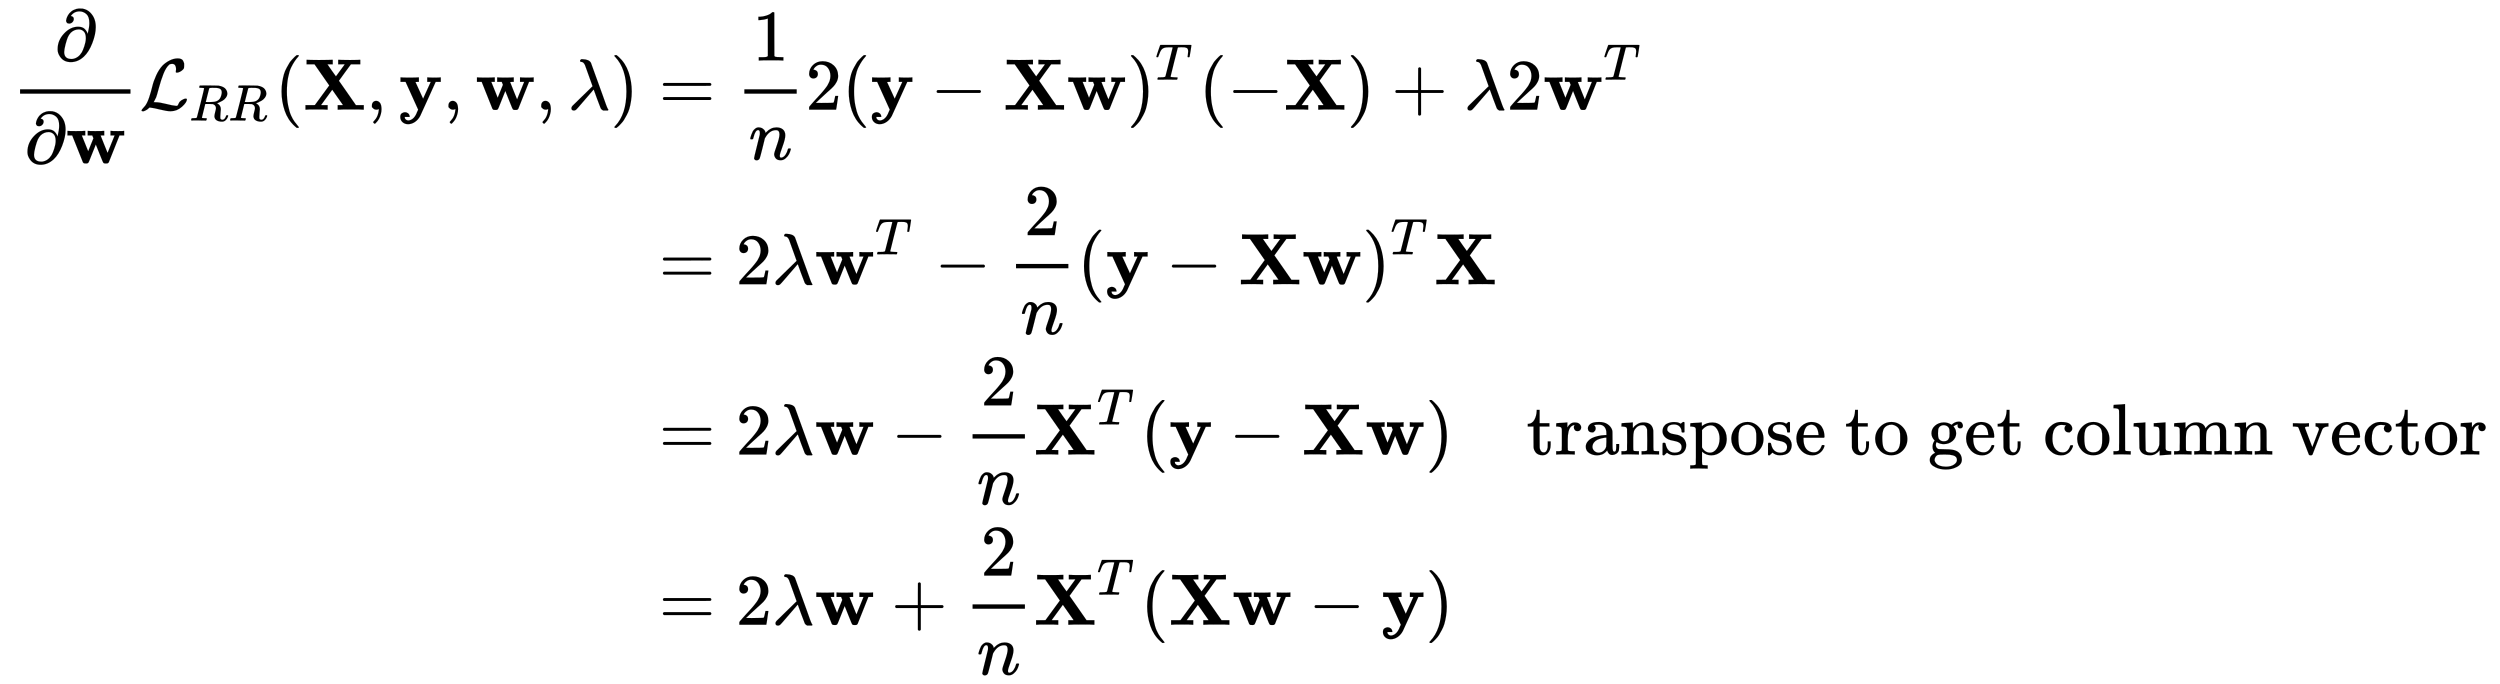
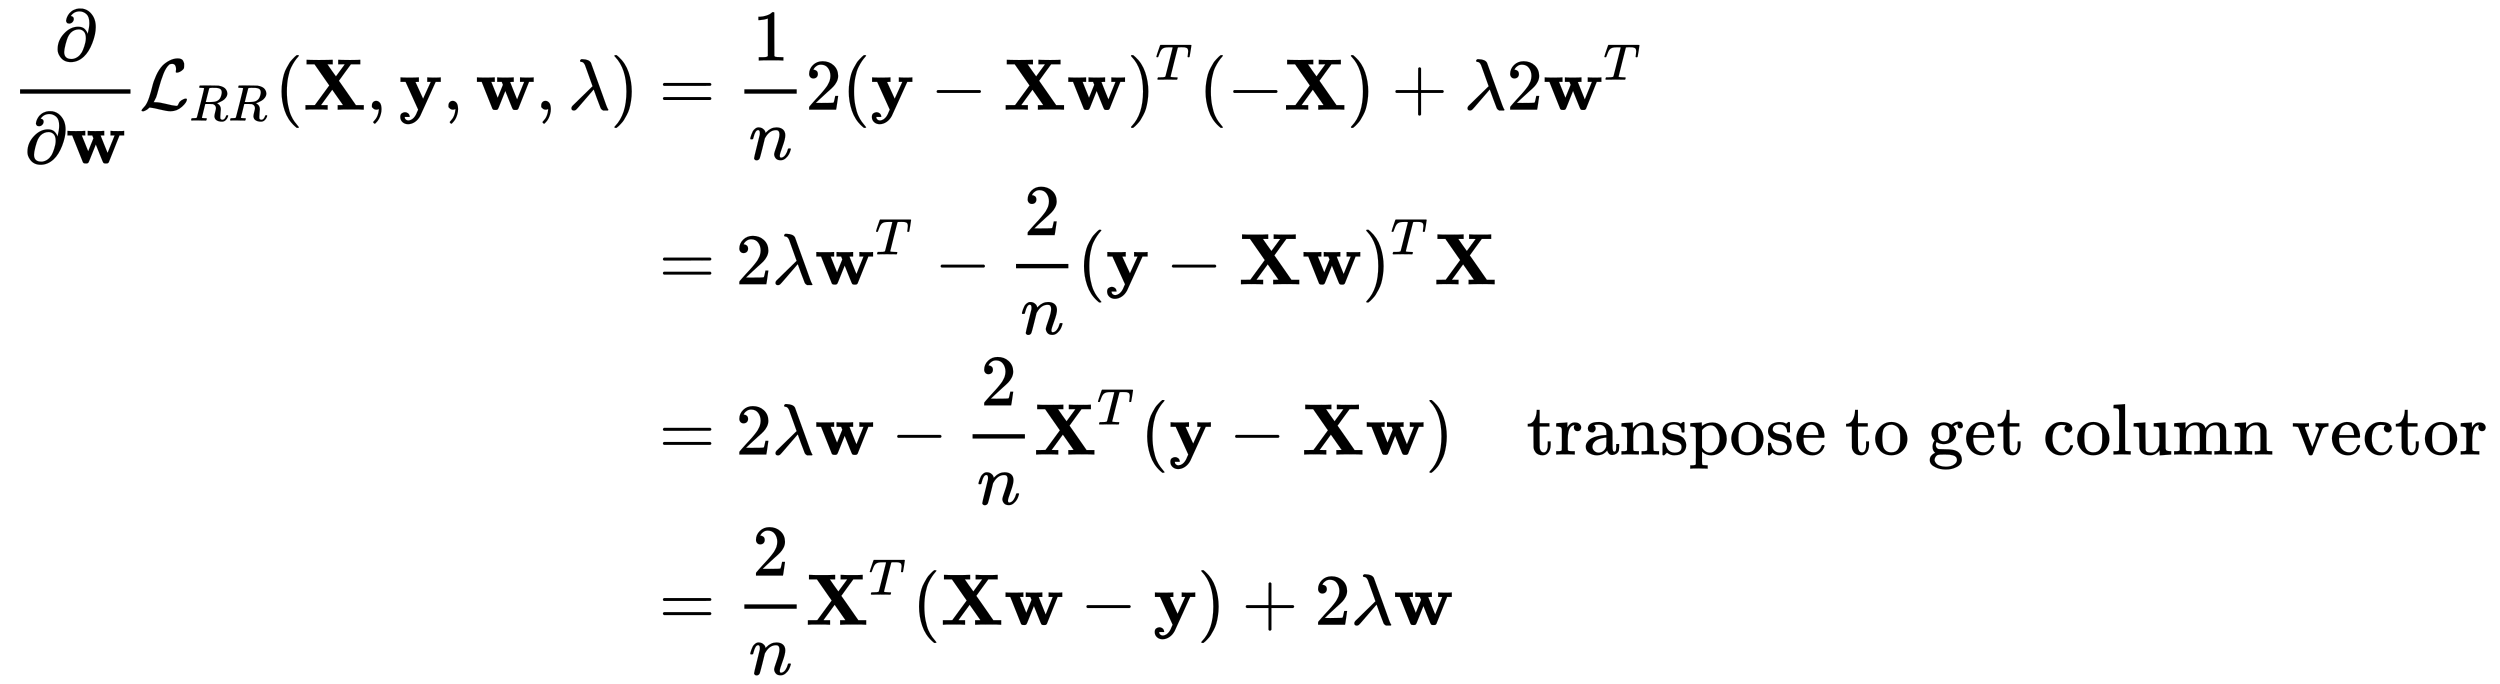
<svg xmlns="http://www.w3.org/2000/svg" xmlns:xlink="http://www.w3.org/1999/xlink" width="79.871ex" height="21.843ex" style="vertical-align: -10.338ex;" viewBox="0 -4953.4 34388.7 9404.4" role="img" focusable="false" aria-labelledby="MathJax-SVG-1-Title">
  <defs aria-hidden="true">
    <path stroke-width="1" id="E1-MJMAIN-2202" d="M202 508Q179 508 169 520T158 547Q158 557 164 577T185 624T230 675T301 710L333 715H345Q378 715 384 714Q447 703 489 661T549 568T566 457Q566 362 519 240T402 53Q321 -22 223 -22Q123 -22 73 56Q42 102 42 148V159Q42 276 129 370T322 465Q383 465 414 434T455 367L458 378Q478 461 478 515Q478 603 437 639T344 676Q266 676 223 612Q264 606 264 572Q264 547 246 528T202 508ZM430 306Q430 372 401 400T333 428Q270 428 222 382Q197 354 183 323T150 221Q132 149 132 116Q132 21 232 21Q244 21 250 22Q327 35 374 112Q389 137 409 196T430 306Z" />
    <path stroke-width="1" id="E1-MJMAINB-77" d="M624 444Q636 441 722 441Q797 441 800 444H805V382H741L593 11Q592 10 590 8T586 4T584 2T581 0T579 -2T575 -3T571 -3T567 -4T561 -4T553 -4H542Q525 -4 518 6T490 70Q474 110 463 137L415 257L367 137Q357 111 341 72Q320 17 313 7T289 -4H277Q259 -4 253 -2T238 11L90 382H25V444H32Q47 441 140 441Q243 441 261 444H270V382H222L310 164L382 342L366 382H303V444H310Q322 441 407 441Q508 441 523 444H531V382H506Q481 382 481 380Q482 376 529 259T577 142L674 382H617V444H624Z" />
    <path stroke-width="1" id="E1-MJCAL-4C" d="M62 -22T47 -22T32 -11Q32 -1 56 24T83 55Q113 96 138 172T180 320T234 473T323 609Q364 649 419 677T531 705Q559 705 578 696T604 671T615 645T618 623V611Q618 582 615 571T598 548Q581 531 558 520T518 509Q503 509 503 520Q503 523 505 536T507 560Q507 590 494 610T452 630Q423 630 410 617Q367 578 333 492T271 301T233 170Q211 123 204 112L198 103L224 102Q281 102 369 79T509 52H523Q535 64 544 87T579 128Q616 152 641 152Q656 152 656 142Q656 101 588 40T433 -22Q381 -22 289 1T156 28L141 29L131 20Q111 0 87 -11Z" />
    <path stroke-width="1" id="E1-MJMATHI-52" d="M230 637Q203 637 198 638T193 649Q193 676 204 682Q206 683 378 683Q550 682 564 680Q620 672 658 652T712 606T733 563T739 529Q739 484 710 445T643 385T576 351T538 338L545 333Q612 295 612 223Q612 212 607 162T602 80V71Q602 53 603 43T614 25T640 16Q668 16 686 38T712 85Q717 99 720 102T735 105Q755 105 755 93Q755 75 731 36Q693 -21 641 -21H632Q571 -21 531 4T487 82Q487 109 502 166T517 239Q517 290 474 313Q459 320 449 321T378 323H309L277 193Q244 61 244 59Q244 55 245 54T252 50T269 48T302 46H333Q339 38 339 37T336 19Q332 6 326 0H311Q275 2 180 2Q146 2 117 2T71 2T50 1Q33 1 33 10Q33 12 36 24Q41 43 46 45Q50 46 61 46H67Q94 46 127 49Q141 52 146 61Q149 65 218 339T287 628Q287 635 230 637ZM630 554Q630 586 609 608T523 636Q521 636 500 636T462 637H440Q393 637 386 627Q385 624 352 494T319 361Q319 360 388 360Q466 361 492 367Q556 377 592 426Q608 449 619 486T630 554Z" />
    <path stroke-width="1" id="E1-MJMAIN-28" d="M94 250Q94 319 104 381T127 488T164 576T202 643T244 695T277 729T302 750H315H319Q333 750 333 741Q333 738 316 720T275 667T226 581T184 443T167 250T184 58T225 -81T274 -167T316 -220T333 -241Q333 -250 318 -250H315H302L274 -226Q180 -141 137 -14T94 250Z" />
    <path stroke-width="1" id="E1-MJMAINB-58" d="M327 0Q306 3 174 3Q52 3 43 0H33V62H98L162 63L360 333L157 624H48V686H59Q80 683 217 683Q368 683 395 686H408V624H335L393 540L452 458L573 623Q573 624 528 624H483V686H494Q515 683 646 683Q769 683 778 686H787V624H658L575 511Q493 398 493 397L508 376Q522 356 553 312T611 229L727 62H835V0H824Q803 3 667 3Q516 3 489 0H476V62H513L549 63L401 274L247 63Q247 62 292 62H338V0H327Z" />
    <path stroke-width="1" id="E1-MJMAIN-2C" d="M78 35T78 60T94 103T137 121Q165 121 187 96T210 8Q210 -27 201 -60T180 -117T154 -158T130 -185T117 -194Q113 -194 104 -185T95 -172Q95 -168 106 -156T131 -126T157 -76T173 -3V9L172 8Q170 7 167 6T161 3T152 1T140 0Q113 0 96 17Z" />
    <path stroke-width="1" id="E1-MJMAINB-79" d="M84 -102Q84 -110 87 -119T102 -138T133 -149Q148 -148 162 -143T186 -131T206 -114T222 -95T234 -76T243 -59T249 -45T252 -37L269 0L96 382H26V444H34Q49 441 146 441Q252 441 270 444H279V382H255Q232 382 232 380L337 151L442 382H394V444H401Q413 441 495 441Q568 441 574 444H580V382H510L406 152Q298 -84 297 -87Q269 -139 225 -169T131 -200Q85 -200 54 -172T23 -100Q23 -64 44 -50T87 -35Q111 -35 130 -50T152 -92V-100H84V-102Z" />
    <path stroke-width="1" id="E1-MJMATHI-3BB" d="M166 673Q166 685 183 694H202Q292 691 316 644Q322 629 373 486T474 207T524 67Q531 47 537 34T546 15T551 6T555 2T556 -2T550 -11H482Q457 3 450 18T399 152L354 277L340 262Q327 246 293 207T236 141Q211 112 174 69Q123 9 111 -1T83 -12Q47 -12 47 20Q47 37 61 52T199 187Q229 216 266 252T321 306L338 322Q338 323 288 462T234 612Q214 657 183 657Q166 657 166 673Z" />
    <path stroke-width="1" id="E1-MJMAIN-29" d="M60 749L64 750Q69 750 74 750H86L114 726Q208 641 251 514T294 250Q294 182 284 119T261 12T224 -76T186 -143T145 -194T113 -227T90 -246Q87 -249 86 -250H74Q66 -250 63 -250T58 -247T55 -238Q56 -237 66 -225Q221 -64 221 250T66 725Q56 737 55 738Q55 746 60 749Z" />
    <path stroke-width="1" id="E1-MJMAIN-3D" d="M56 347Q56 360 70 367H707Q722 359 722 347Q722 336 708 328L390 327H72Q56 332 56 347ZM56 153Q56 168 72 173H708Q722 163 722 153Q722 140 707 133H70Q56 140 56 153Z" />
    <path stroke-width="1" id="E1-MJMAIN-31" d="M213 578L200 573Q186 568 160 563T102 556H83V602H102Q149 604 189 617T245 641T273 663Q275 666 285 666Q294 666 302 660V361L303 61Q310 54 315 52T339 48T401 46H427V0H416Q395 3 257 3Q121 3 100 0H88V46H114Q136 46 152 46T177 47T193 50T201 52T207 57T213 61V578Z" />
    <path stroke-width="1" id="E1-MJMATHI-6E" d="M21 287Q22 293 24 303T36 341T56 388T89 425T135 442Q171 442 195 424T225 390T231 369Q231 367 232 367L243 378Q304 442 382 442Q436 442 469 415T503 336T465 179T427 52Q427 26 444 26Q450 26 453 27Q482 32 505 65T540 145Q542 153 560 153Q580 153 580 145Q580 144 576 130Q568 101 554 73T508 17T439 -10Q392 -10 371 17T350 73Q350 92 386 193T423 345Q423 404 379 404H374Q288 404 229 303L222 291L189 157Q156 26 151 16Q138 -11 108 -11Q95 -11 87 -5T76 7T74 17Q74 30 112 180T152 343Q153 348 153 366Q153 405 129 405Q91 405 66 305Q60 285 60 284Q58 278 41 278H27Q21 284 21 287Z" />
    <path stroke-width="1" id="E1-MJMAIN-32" d="M109 429Q82 429 66 447T50 491Q50 562 103 614T235 666Q326 666 387 610T449 465Q449 422 429 383T381 315T301 241Q265 210 201 149L142 93L218 92Q375 92 385 97Q392 99 409 186V189H449V186Q448 183 436 95T421 3V0H50V19V31Q50 38 56 46T86 81Q115 113 136 137Q145 147 170 174T204 211T233 244T261 278T284 308T305 340T320 369T333 401T340 431T343 464Q343 527 309 573T212 619Q179 619 154 602T119 569T109 550Q109 549 114 549Q132 549 151 535T170 489Q170 464 154 447T109 429Z" />
    <path stroke-width="1" id="E1-MJMAIN-2212" d="M84 237T84 250T98 270H679Q694 262 694 250T679 230H98Q84 237 84 250Z" />
    <path stroke-width="1" id="E1-MJMATHI-54" d="M40 437Q21 437 21 445Q21 450 37 501T71 602L88 651Q93 669 101 677H569H659Q691 677 697 676T704 667Q704 661 687 553T668 444Q668 437 649 437Q640 437 637 437T631 442L629 445Q629 451 635 490T641 551Q641 586 628 604T573 629Q568 630 515 631Q469 631 457 630T439 622Q438 621 368 343T298 60Q298 48 386 46Q418 46 427 45T436 36Q436 31 433 22Q429 4 424 1L422 0Q419 0 415 0Q410 0 363 1T228 2Q99 2 64 0H49Q43 6 43 9T45 27Q49 40 55 46H83H94Q174 46 189 55Q190 56 191 56Q196 59 201 76T241 233Q258 301 269 344Q339 619 339 625Q339 630 310 630H279Q212 630 191 624Q146 614 121 583T67 467Q60 445 57 441T43 437H40Z" />
    <path stroke-width="1" id="E1-MJMAIN-2B" d="M56 237T56 250T70 270H369V420L370 570Q380 583 389 583Q402 583 409 568V270H707Q722 262 722 250T707 230H409V-68Q401 -82 391 -82H389H387Q375 -82 369 -68V230H70Q56 237 56 250Z" />
    <path stroke-width="1" id="E1-MJMAIN-74" d="M27 422Q80 426 109 478T141 600V615H181V431H316V385H181V241Q182 116 182 100T189 68Q203 29 238 29Q282 29 292 100Q293 108 293 146V181H333V146V134Q333 57 291 17Q264 -10 221 -10Q187 -10 162 2T124 33T105 68T98 100Q97 107 97 248V385H18V422H27Z" />
    <path stroke-width="1" id="E1-MJMAIN-72" d="M36 46H50Q89 46 97 60V68Q97 77 97 91T98 122T98 161T98 203Q98 234 98 269T98 328L97 351Q94 370 83 376T38 385H20V408Q20 431 22 431L32 432Q42 433 60 434T96 436Q112 437 131 438T160 441T171 442H174V373Q213 441 271 441H277Q322 441 343 419T364 373Q364 352 351 337T313 322Q288 322 276 338T263 372Q263 381 265 388T270 400T273 405Q271 407 250 401Q234 393 226 386Q179 341 179 207V154Q179 141 179 127T179 101T180 81T180 66V61Q181 59 183 57T188 54T193 51T200 49T207 48T216 47T225 47T235 46T245 46H276V0H267Q249 3 140 3Q37 3 28 0H20V46H36Z" />
    <path stroke-width="1" id="E1-MJMAIN-61" d="M137 305T115 305T78 320T63 359Q63 394 97 421T218 448Q291 448 336 416T396 340Q401 326 401 309T402 194V124Q402 76 407 58T428 40Q443 40 448 56T453 109V145H493V106Q492 66 490 59Q481 29 455 12T400 -6T353 12T329 54V58L327 55Q325 52 322 49T314 40T302 29T287 17T269 6T247 -2T221 -8T190 -11Q130 -11 82 20T34 107Q34 128 41 147T68 188T116 225T194 253T304 268H318V290Q318 324 312 340Q290 411 215 411Q197 411 181 410T156 406T148 403Q170 388 170 359Q170 334 154 320ZM126 106Q126 75 150 51T209 26Q247 26 276 49T315 109Q317 116 318 175Q318 233 317 233Q309 233 296 232T251 223T193 203T147 166T126 106Z" />
    <path stroke-width="1" id="E1-MJMAIN-6E" d="M41 46H55Q94 46 102 60V68Q102 77 102 91T102 122T103 161T103 203Q103 234 103 269T102 328V351Q99 370 88 376T43 385H25V408Q25 431 27 431L37 432Q47 433 65 434T102 436Q119 437 138 438T167 441T178 442H181V402Q181 364 182 364T187 369T199 384T218 402T247 421T285 437Q305 442 336 442Q450 438 463 329Q464 322 464 190V104Q464 66 466 59T477 49Q498 46 526 46H542V0H534L510 1Q487 2 460 2T422 3Q319 3 310 0H302V46H318Q379 46 379 62Q380 64 380 200Q379 335 378 343Q372 371 358 385T334 402T308 404Q263 404 229 370Q202 343 195 315T187 232V168V108Q187 78 188 68T191 55T200 49Q221 46 249 46H265V0H257L234 1Q210 2 183 2T145 3Q42 3 33 0H25V46H41Z" />
    <path stroke-width="1" id="E1-MJMAIN-73" d="M295 316Q295 356 268 385T190 414Q154 414 128 401Q98 382 98 349Q97 344 98 336T114 312T157 287Q175 282 201 278T245 269T277 256Q294 248 310 236T342 195T359 133Q359 71 321 31T198 -10H190Q138 -10 94 26L86 19L77 10Q71 4 65 -1L54 -11H46H42Q39 -11 33 -5V74V132Q33 153 35 157T45 162H54Q66 162 70 158T75 146T82 119T101 77Q136 26 198 26Q295 26 295 104Q295 133 277 151Q257 175 194 187T111 210Q75 227 54 256T33 318Q33 357 50 384T93 424T143 442T187 447H198Q238 447 268 432L283 424L292 431Q302 440 314 448H322H326Q329 448 335 442V310L329 304H301Q295 310 295 316Z" />
    <path stroke-width="1" id="E1-MJMAIN-70" d="M36 -148H50Q89 -148 97 -134V-126Q97 -119 97 -107T97 -77T98 -38T98 6T98 55T98 106Q98 140 98 177T98 243T98 296T97 335T97 351Q94 370 83 376T38 385H20V408Q20 431 22 431L32 432Q42 433 61 434T98 436Q115 437 135 438T165 441T176 442H179V416L180 390L188 397Q247 441 326 441Q407 441 464 377T522 216Q522 115 457 52T310 -11Q242 -11 190 33L182 40V-45V-101Q182 -128 184 -134T195 -145Q216 -148 244 -148H260V-194H252L228 -193Q205 -192 178 -192T140 -191Q37 -191 28 -194H20V-148H36ZM424 218Q424 292 390 347T305 402Q234 402 182 337V98Q222 26 294 26Q345 26 384 80T424 218Z" />
    <path stroke-width="1" id="E1-MJMAIN-6F" d="M28 214Q28 309 93 378T250 448Q340 448 405 380T471 215Q471 120 407 55T250 -10Q153 -10 91 57T28 214ZM250 30Q372 30 372 193V225V250Q372 272 371 288T364 326T348 362T317 390T268 410Q263 411 252 411Q222 411 195 399Q152 377 139 338T126 246V226Q126 130 145 91Q177 30 250 30Z" />
    <path stroke-width="1" id="E1-MJMAIN-65" d="M28 218Q28 273 48 318T98 391T163 433T229 448Q282 448 320 430T378 380T406 316T415 245Q415 238 408 231H126V216Q126 68 226 36Q246 30 270 30Q312 30 342 62Q359 79 369 104L379 128Q382 131 395 131H398Q415 131 415 121Q415 117 412 108Q393 53 349 21T250 -11Q155 -11 92 58T28 218ZM333 275Q322 403 238 411H236Q228 411 220 410T195 402T166 381T143 340T127 274V267H333V275Z" />
    <path stroke-width="1" id="E1-MJMAIN-67" d="M329 409Q373 453 429 453Q459 453 472 434T485 396Q485 382 476 371T449 360Q416 360 412 390Q410 404 415 411Q415 412 416 414V415Q388 412 363 393Q355 388 355 386Q355 385 359 381T368 369T379 351T388 325T392 292Q392 230 343 187T222 143Q172 143 123 171Q112 153 112 133Q112 98 138 81Q147 75 155 75T227 73Q311 72 335 67Q396 58 431 26Q470 -13 470 -72Q470 -139 392 -175Q332 -206 250 -206Q167 -206 107 -175Q29 -140 29 -75Q29 -39 50 -15T92 18L103 24Q67 55 67 108Q67 155 96 193Q52 237 52 292Q52 355 102 398T223 442Q274 442 318 416L329 409ZM299 343Q294 371 273 387T221 404Q192 404 171 388T145 343Q142 326 142 292Q142 248 149 227T179 192Q196 182 222 182Q244 182 260 189T283 207T294 227T299 242Q302 258 302 292T299 343ZM403 -75Q403 -50 389 -34T348 -11T299 -2T245 0H218Q151 0 138 -6Q118 -15 107 -34T95 -74Q95 -84 101 -97T122 -127T170 -155T250 -167Q319 -167 361 -139T403 -75Z" />
    <path stroke-width="1" id="E1-MJMAIN-63" d="M370 305T349 305T313 320T297 358Q297 381 312 396Q317 401 317 402T307 404Q281 408 258 408Q209 408 178 376Q131 329 131 219Q131 137 162 90Q203 29 272 29Q313 29 338 55T374 117Q376 125 379 127T395 129H409Q415 123 415 120Q415 116 411 104T395 71T366 33T318 2T249 -11Q163 -11 99 53T34 214Q34 318 99 383T250 448T370 421T404 357Q404 334 387 320Z" />
    <path stroke-width="1" id="E1-MJMAIN-6C" d="M42 46H56Q95 46 103 60V68Q103 77 103 91T103 124T104 167T104 217T104 272T104 329Q104 366 104 407T104 482T104 542T103 586T103 603Q100 622 89 628T44 637H26V660Q26 683 28 683L38 684Q48 685 67 686T104 688Q121 689 141 690T171 693T182 694H185V379Q185 62 186 60Q190 52 198 49Q219 46 247 46H263V0H255L232 1Q209 2 183 2T145 3T107 3T57 1L34 0H26V46H42Z" />
    <path stroke-width="1" id="E1-MJMAIN-75" d="M383 58Q327 -10 256 -10H249Q124 -10 105 89Q104 96 103 226Q102 335 102 348T96 369Q86 385 36 385H25V408Q25 431 27 431L38 432Q48 433 67 434T105 436Q122 437 142 438T172 441T184 442H187V261Q188 77 190 64Q193 49 204 40Q224 26 264 26Q290 26 311 35T343 58T363 90T375 120T379 144Q379 145 379 161T380 201T380 248V315Q380 361 370 372T320 385H302V431Q304 431 378 436T457 442H464V264Q464 84 465 81Q468 61 479 55T524 46H542V0Q540 0 467 -5T390 -11H383V58Z" />
    <path stroke-width="1" id="E1-MJMAIN-6D" d="M41 46H55Q94 46 102 60V68Q102 77 102 91T102 122T103 161T103 203Q103 234 103 269T102 328V351Q99 370 88 376T43 385H25V408Q25 431 27 431L37 432Q47 433 65 434T102 436Q119 437 138 438T167 441T178 442H181V402Q181 364 182 364T187 369T199 384T218 402T247 421T285 437Q305 442 336 442Q351 442 364 440T387 434T406 426T421 417T432 406T441 395T448 384T452 374T455 366L457 361L460 365Q463 369 466 373T475 384T488 397T503 410T523 422T546 432T572 439T603 442Q729 442 740 329Q741 322 741 190V104Q741 66 743 59T754 49Q775 46 803 46H819V0H811L788 1Q764 2 737 2T699 3Q596 3 587 0H579V46H595Q656 46 656 62Q657 64 657 200Q656 335 655 343Q649 371 635 385T611 402T585 404Q540 404 506 370Q479 343 472 315T464 232V168V108Q464 78 465 68T468 55T477 49Q498 46 526 46H542V0H534L510 1Q487 2 460 2T422 3Q319 3 310 0H302V46H318Q379 46 379 62Q380 64 380 200Q379 335 378 343Q372 371 358 385T334 402T308 404Q263 404 229 370Q202 343 195 315T187 232V168V108Q187 78 188 68T191 55T200 49Q221 46 249 46H265V0H257L234 1Q210 2 183 2T145 3Q42 3 33 0H25V46H41Z" />
    <path stroke-width="1" id="E1-MJMAIN-76" d="M338 431Q344 429 422 429Q479 429 503 431H508V385H497Q439 381 423 345Q421 341 356 172T288 -2Q283 -11 263 -11Q244 -11 239 -2Q99 359 98 364Q93 378 82 381T43 385H19V431H25L33 430Q41 430 53 430T79 430T104 429T122 428Q217 428 232 431H240V385H226Q187 384 184 370Q184 366 235 234L286 102L377 341V349Q377 363 367 372T349 383T335 385H331V431H338Z" />
  </defs>
  <g stroke="currentColor" fill="currentColor" stroke-width="0" transform="matrix(1 0 0 -1 0 0)" aria-hidden="true">
    <g transform="translate(167,0)">
      <g transform="translate(-11,0)">
        <g transform="translate(0,3445)">
          <g transform="translate(120,0)">
            <rect stroke="none" width="1519" height="60" x="0" y="220" />
            <use xlink:href="#E1-MJMAIN-2202" x="475" y="676" />
            <g transform="translate(60,-736)">
              <use xlink:href="#E1-MJMAIN-2202" x="0" y="0" />
              <use xlink:href="#E1-MJMAINB-77" x="567" y="0" />
            </g>
          </g>
          <g transform="translate(1759,0)">
            <use xlink:href="#E1-MJCAL-4C" x="0" y="0" />
            <g transform="translate(690,-150)">
              <use transform="scale(0.707)" xlink:href="#E1-MJMATHI-52" x="0" y="0" />
              <use transform="scale(0.707)" xlink:href="#E1-MJMATHI-52" x="759" y="0" />
            </g>
          </g>
          <use xlink:href="#E1-MJMAIN-28" x="3623" y="0" />
          <use xlink:href="#E1-MJMAINB-58" x="4013" y="0" />
          <use xlink:href="#E1-MJMAIN-2C" x="4882" y="0" />
          <use xlink:href="#E1-MJMAINB-79" x="5327" y="0" />
          <use xlink:href="#E1-MJMAIN-2C" x="5935" y="0" />
          <use xlink:href="#E1-MJMAINB-77" x="6380" y="0" />
          <use xlink:href="#E1-MJMAIN-2C" x="7211" y="0" />
          <use xlink:href="#E1-MJMATHI-3BB" x="7657" y="0" />
          <use xlink:href="#E1-MJMAIN-29" x="8240" y="0" />
        </g>
      </g>
      <g transform="translate(8619,0)">
        <g transform="translate(0,3445)">
          <use xlink:href="#E1-MJMAIN-3D" x="277" y="0" />
          <g transform="translate(1056,0)">
            <g transform="translate(397,0)">
              <rect stroke="none" width="720" height="60" x="0" y="220" />
              <use xlink:href="#E1-MJMAIN-31" x="110" y="676" />
              <use xlink:href="#E1-MJMATHI-6E" x="60" y="-686" />
            </g>
          </g>
          <use xlink:href="#E1-MJMAIN-32" x="2294" y="0" />
          <use xlink:href="#E1-MJMAIN-28" x="2795" y="0" />
          <use xlink:href="#E1-MJMAINB-79" x="3184" y="0" />
          <use xlink:href="#E1-MJMAIN-2212" x="4014" y="0" />
          <use xlink:href="#E1-MJMAINB-58" x="5015" y="0" />
          <use xlink:href="#E1-MJMAINB-77" x="5884" y="0" />
          <g transform="translate(6716,0)">
            <use xlink:href="#E1-MJMAIN-29" x="0" y="0" />
            <use transform="scale(0.707)" xlink:href="#E1-MJMATHI-54" x="550" y="583" />
          </g>
          <use xlink:href="#E1-MJMAIN-28" x="7703" y="0" />
          <use xlink:href="#E1-MJMAIN-2212" x="8093" y="0" />
          <use xlink:href="#E1-MJMAINB-58" x="8871" y="0" />
          <use xlink:href="#E1-MJMAIN-29" x="9741" y="0" />
          <use xlink:href="#E1-MJMAIN-2B" x="10352" y="0" />
          <use xlink:href="#E1-MJMATHI-3BB" x="11353" y="0" />
          <use xlink:href="#E1-MJMAIN-32" x="11937" y="0" />
          <g transform="translate(12437,0)">
            <use xlink:href="#E1-MJMAINB-77" x="0" y="0" />
            <use transform="scale(0.707)" xlink:href="#E1-MJMATHI-54" x="1175" y="583" />
          </g>
        </g>
        <g transform="translate(0,1043)">
          <use xlink:href="#E1-MJMAIN-3D" x="277" y="0" />
          <use xlink:href="#E1-MJMAIN-32" x="1334" y="0" />
          <use xlink:href="#E1-MJMATHI-3BB" x="1834" y="0" />
          <g transform="translate(2418,0)">
            <use xlink:href="#E1-MJMAINB-77" x="0" y="0" />
            <use transform="scale(0.707)" xlink:href="#E1-MJMATHI-54" x="1175" y="583" />
          </g>
          <use xlink:href="#E1-MJMAIN-2212" x="4069" y="0" />
          <g transform="translate(4848,0)">
            <g transform="translate(342,0)">
              <rect stroke="none" width="720" height="60" x="0" y="220" />
              <use xlink:href="#E1-MJMAIN-32" x="110" y="676" />
              <use xlink:href="#E1-MJMATHI-6E" x="60" y="-686" />
            </g>
          </g>
          <use xlink:href="#E1-MJMAIN-28" x="6031" y="0" />
          <use xlink:href="#E1-MJMAINB-79" x="6420" y="0" />
          <use xlink:href="#E1-MJMAIN-2212" x="7250" y="0" />
          <use xlink:href="#E1-MJMAINB-58" x="8251" y="0" />
          <use xlink:href="#E1-MJMAINB-77" x="9120" y="0" />
          <g transform="translate(9952,0)">
            <use xlink:href="#E1-MJMAIN-29" x="0" y="0" />
            <use transform="scale(0.707)" xlink:href="#E1-MJMATHI-54" x="550" y="583" />
          </g>
          <use xlink:href="#E1-MJMAINB-58" x="10939" y="0" />
        </g>
        <g transform="translate(0,-1299)">
          <use xlink:href="#E1-MJMAIN-3D" x="277" y="0" />
          <use xlink:href="#E1-MJMAIN-32" x="1334" y="0" />
          <use xlink:href="#E1-MJMATHI-3BB" x="1834" y="0" />
          <use xlink:href="#E1-MJMAINB-77" x="2418" y="0" />
          <use xlink:href="#E1-MJMAIN-2212" x="3471" y="0" />
          <g transform="translate(4250,0)">
            <g transform="translate(342,0)">
              <rect stroke="none" width="720" height="60" x="0" y="220" />
              <use xlink:href="#E1-MJMAIN-32" x="110" y="676" />
              <use xlink:href="#E1-MJMATHI-6E" x="60" y="-686" />
            </g>
          </g>
          <g transform="translate(5433,0)">
            <use xlink:href="#E1-MJMAINB-58" x="0" y="0" />
            <use transform="scale(0.707)" xlink:href="#E1-MJMATHI-54" x="1229" y="585" />
          </g>
          <use xlink:href="#E1-MJMAIN-28" x="6900" y="0" />
          <use xlink:href="#E1-MJMAINB-79" x="7290" y="0" />
          <use xlink:href="#E1-MJMAIN-2212" x="8119" y="0" />
          <use xlink:href="#E1-MJMAINB-58" x="9120" y="0" />
          <use xlink:href="#E1-MJMAINB-77" x="9990" y="0" />
          <use xlink:href="#E1-MJMAIN-29" x="10821" y="0" />
          <g transform="translate(12211,0)">
            <use xlink:href="#E1-MJMAIN-74" />
            <use xlink:href="#E1-MJMAIN-72" x="389" y="0" />
            <use xlink:href="#E1-MJMAIN-61" x="782" y="0" />
            <use xlink:href="#E1-MJMAIN-6E" x="1282" y="0" />
            <use xlink:href="#E1-MJMAIN-73" x="1839" y="0" />
            <use xlink:href="#E1-MJMAIN-70" x="2233" y="0" />
            <use xlink:href="#E1-MJMAIN-6F" x="2790" y="0" />
            <use xlink:href="#E1-MJMAIN-73" x="3290" y="0" />
            <use xlink:href="#E1-MJMAIN-65" x="3685" y="0" />
            <use xlink:href="#E1-MJMAIN-74" x="4379" y="0" />
            <use xlink:href="#E1-MJMAIN-6F" x="4769" y="0" />
            <use xlink:href="#E1-MJMAIN-67" x="5519" y="0" />
            <use xlink:href="#E1-MJMAIN-65" x="6020" y="0" />
            <use xlink:href="#E1-MJMAIN-74" x="6464" y="0" />
            <use xlink:href="#E1-MJMAIN-63" x="7104" y="0" />
            <use xlink:href="#E1-MJMAIN-6F" x="7548" y="0" />
            <use xlink:href="#E1-MJMAIN-6C" x="8049" y="0" />
            <use xlink:href="#E1-MJMAIN-75" x="8327" y="0" />
            <use xlink:href="#E1-MJMAIN-6D" x="8884" y="0" />
            <use xlink:href="#E1-MJMAIN-6E" x="9717" y="0" />
            <use xlink:href="#E1-MJMAIN-76" x="10524" y="0" />
            <use xlink:href="#E1-MJMAIN-65" x="11052" y="0" />
            <use xlink:href="#E1-MJMAIN-63" x="11497" y="0" />
            <use xlink:href="#E1-MJMAIN-74" x="11941" y="0" />
            <use xlink:href="#E1-MJMAIN-6F" x="12331" y="0" />
            <use xlink:href="#E1-MJMAIN-72" x="12831" y="0" />
          </g>
        </g>
        <g transform="translate(0,-3640)">
          <use xlink:href="#E1-MJMAIN-3D" x="277" y="0" />
-           <use xlink:href="#E1-MJMAIN-32" x="1334" y="0" />
-           <use xlink:href="#E1-MJMATHI-3BB" x="1834" y="0" />
-           <use xlink:href="#E1-MJMAINB-77" x="2418" y="0" />
-           <use xlink:href="#E1-MJMAIN-2B" x="3471" y="0" />
-           <g transform="translate(4250,0)">
-             <g transform="translate(342,0)">
+           <g transform="translate(1056,0)">
+             <g transform="translate(397,0)">
              <rect stroke="none" width="720" height="60" x="0" y="220" />
              <use xlink:href="#E1-MJMAIN-32" x="110" y="676" />
              <use xlink:href="#E1-MJMATHI-6E" x="60" y="-686" />
            </g>
          </g>
-           <g transform="translate(5433,0)">
+           <g transform="translate(2294,0)">
            <use xlink:href="#E1-MJMAINB-58" x="0" y="0" />
            <use transform="scale(0.707)" xlink:href="#E1-MJMATHI-54" x="1229" y="585" />
          </g>
-           <use xlink:href="#E1-MJMAIN-28" x="6900" y="0" />
-           <use xlink:href="#E1-MJMAINB-58" x="7290" y="0" />
-           <use xlink:href="#E1-MJMAINB-77" x="8159" y="0" />
-           <use xlink:href="#E1-MJMAIN-2212" x="9213" y="0" />
-           <use xlink:href="#E1-MJMAINB-79" x="10214" y="0" />
-           <use xlink:href="#E1-MJMAIN-29" x="10821" y="0" />
+           <use xlink:href="#E1-MJMAIN-28" x="3762" y="0" />
+           <use xlink:href="#E1-MJMAINB-58" x="4151" y="0" />
+           <use xlink:href="#E1-MJMAINB-77" x="5021" y="0" />
+           <use xlink:href="#E1-MJMAIN-2212" x="6074" y="0" />
+           <use xlink:href="#E1-MJMAINB-79" x="7075" y="0" />
+           <use xlink:href="#E1-MJMAIN-29" x="7683" y="0" />
+           <use xlink:href="#E1-MJMAIN-2B" x="8294" y="0" />
+           <use xlink:href="#E1-MJMAIN-32" x="9295" y="0" />
+           <use xlink:href="#E1-MJMATHI-3BB" x="9796" y="0" />
+           <use xlink:href="#E1-MJMAINB-77" x="10379" y="0" />
        </g>
      </g>
    </g>
  </g>
</svg>
